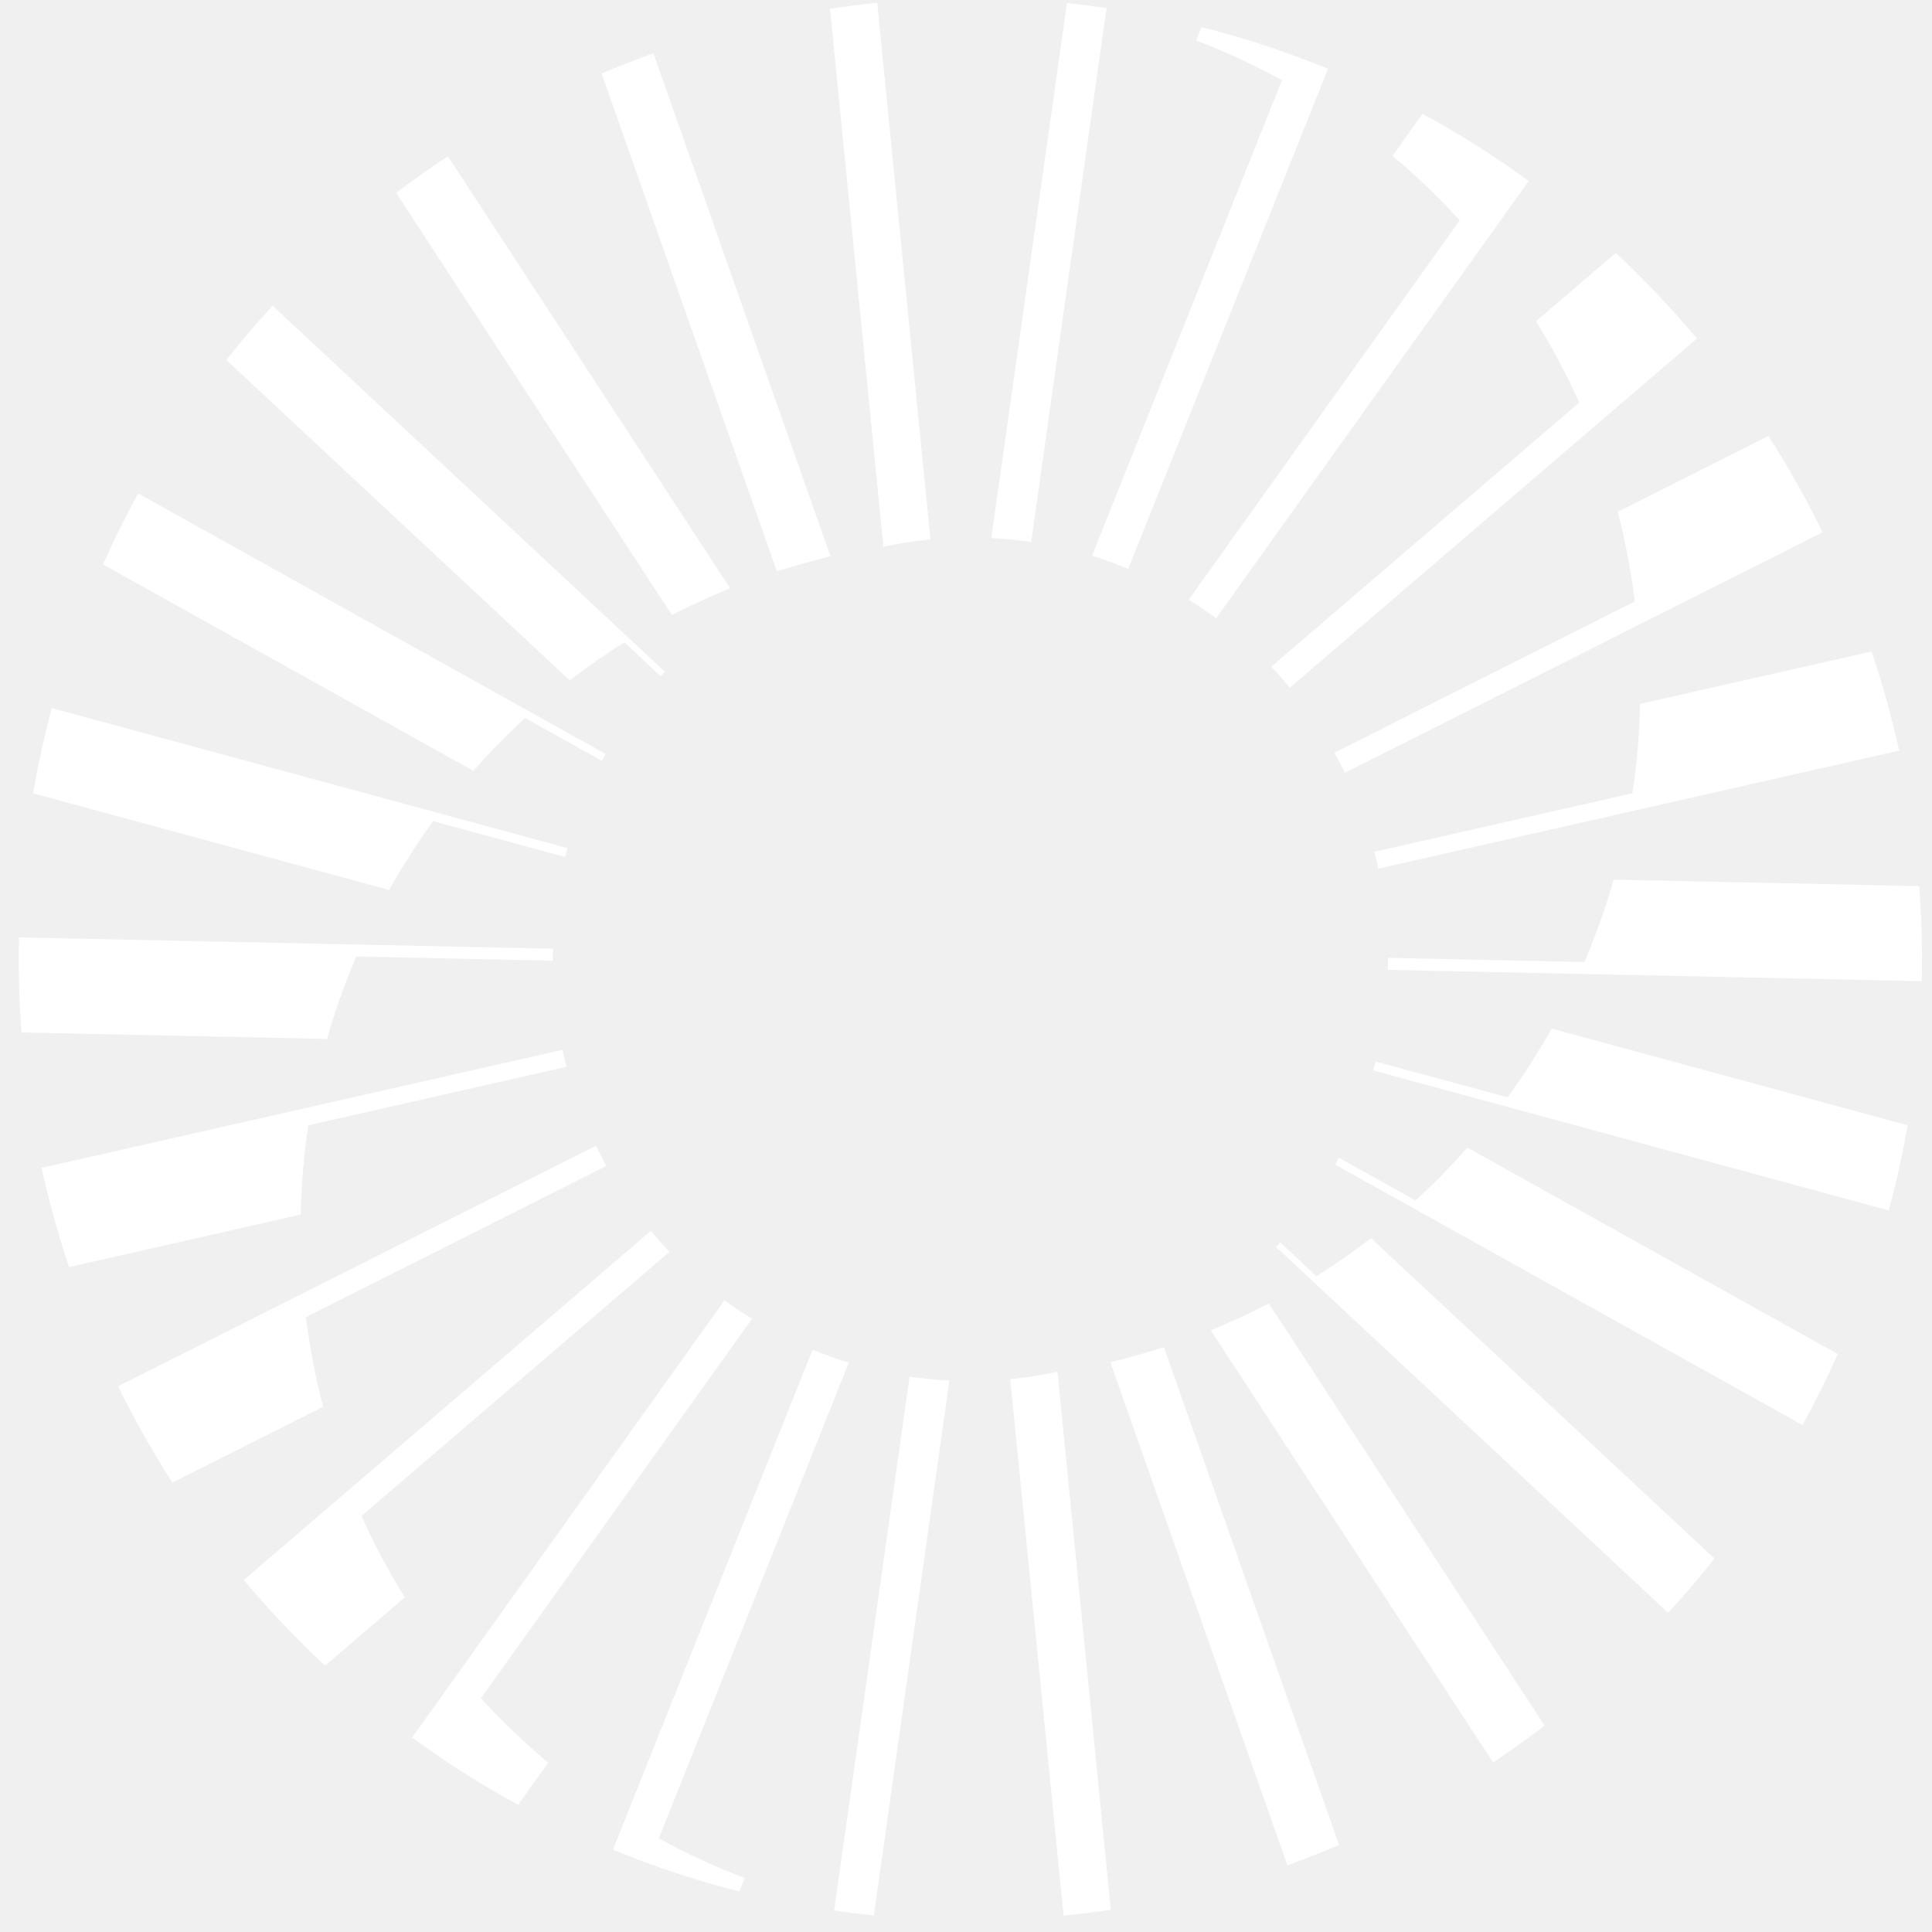
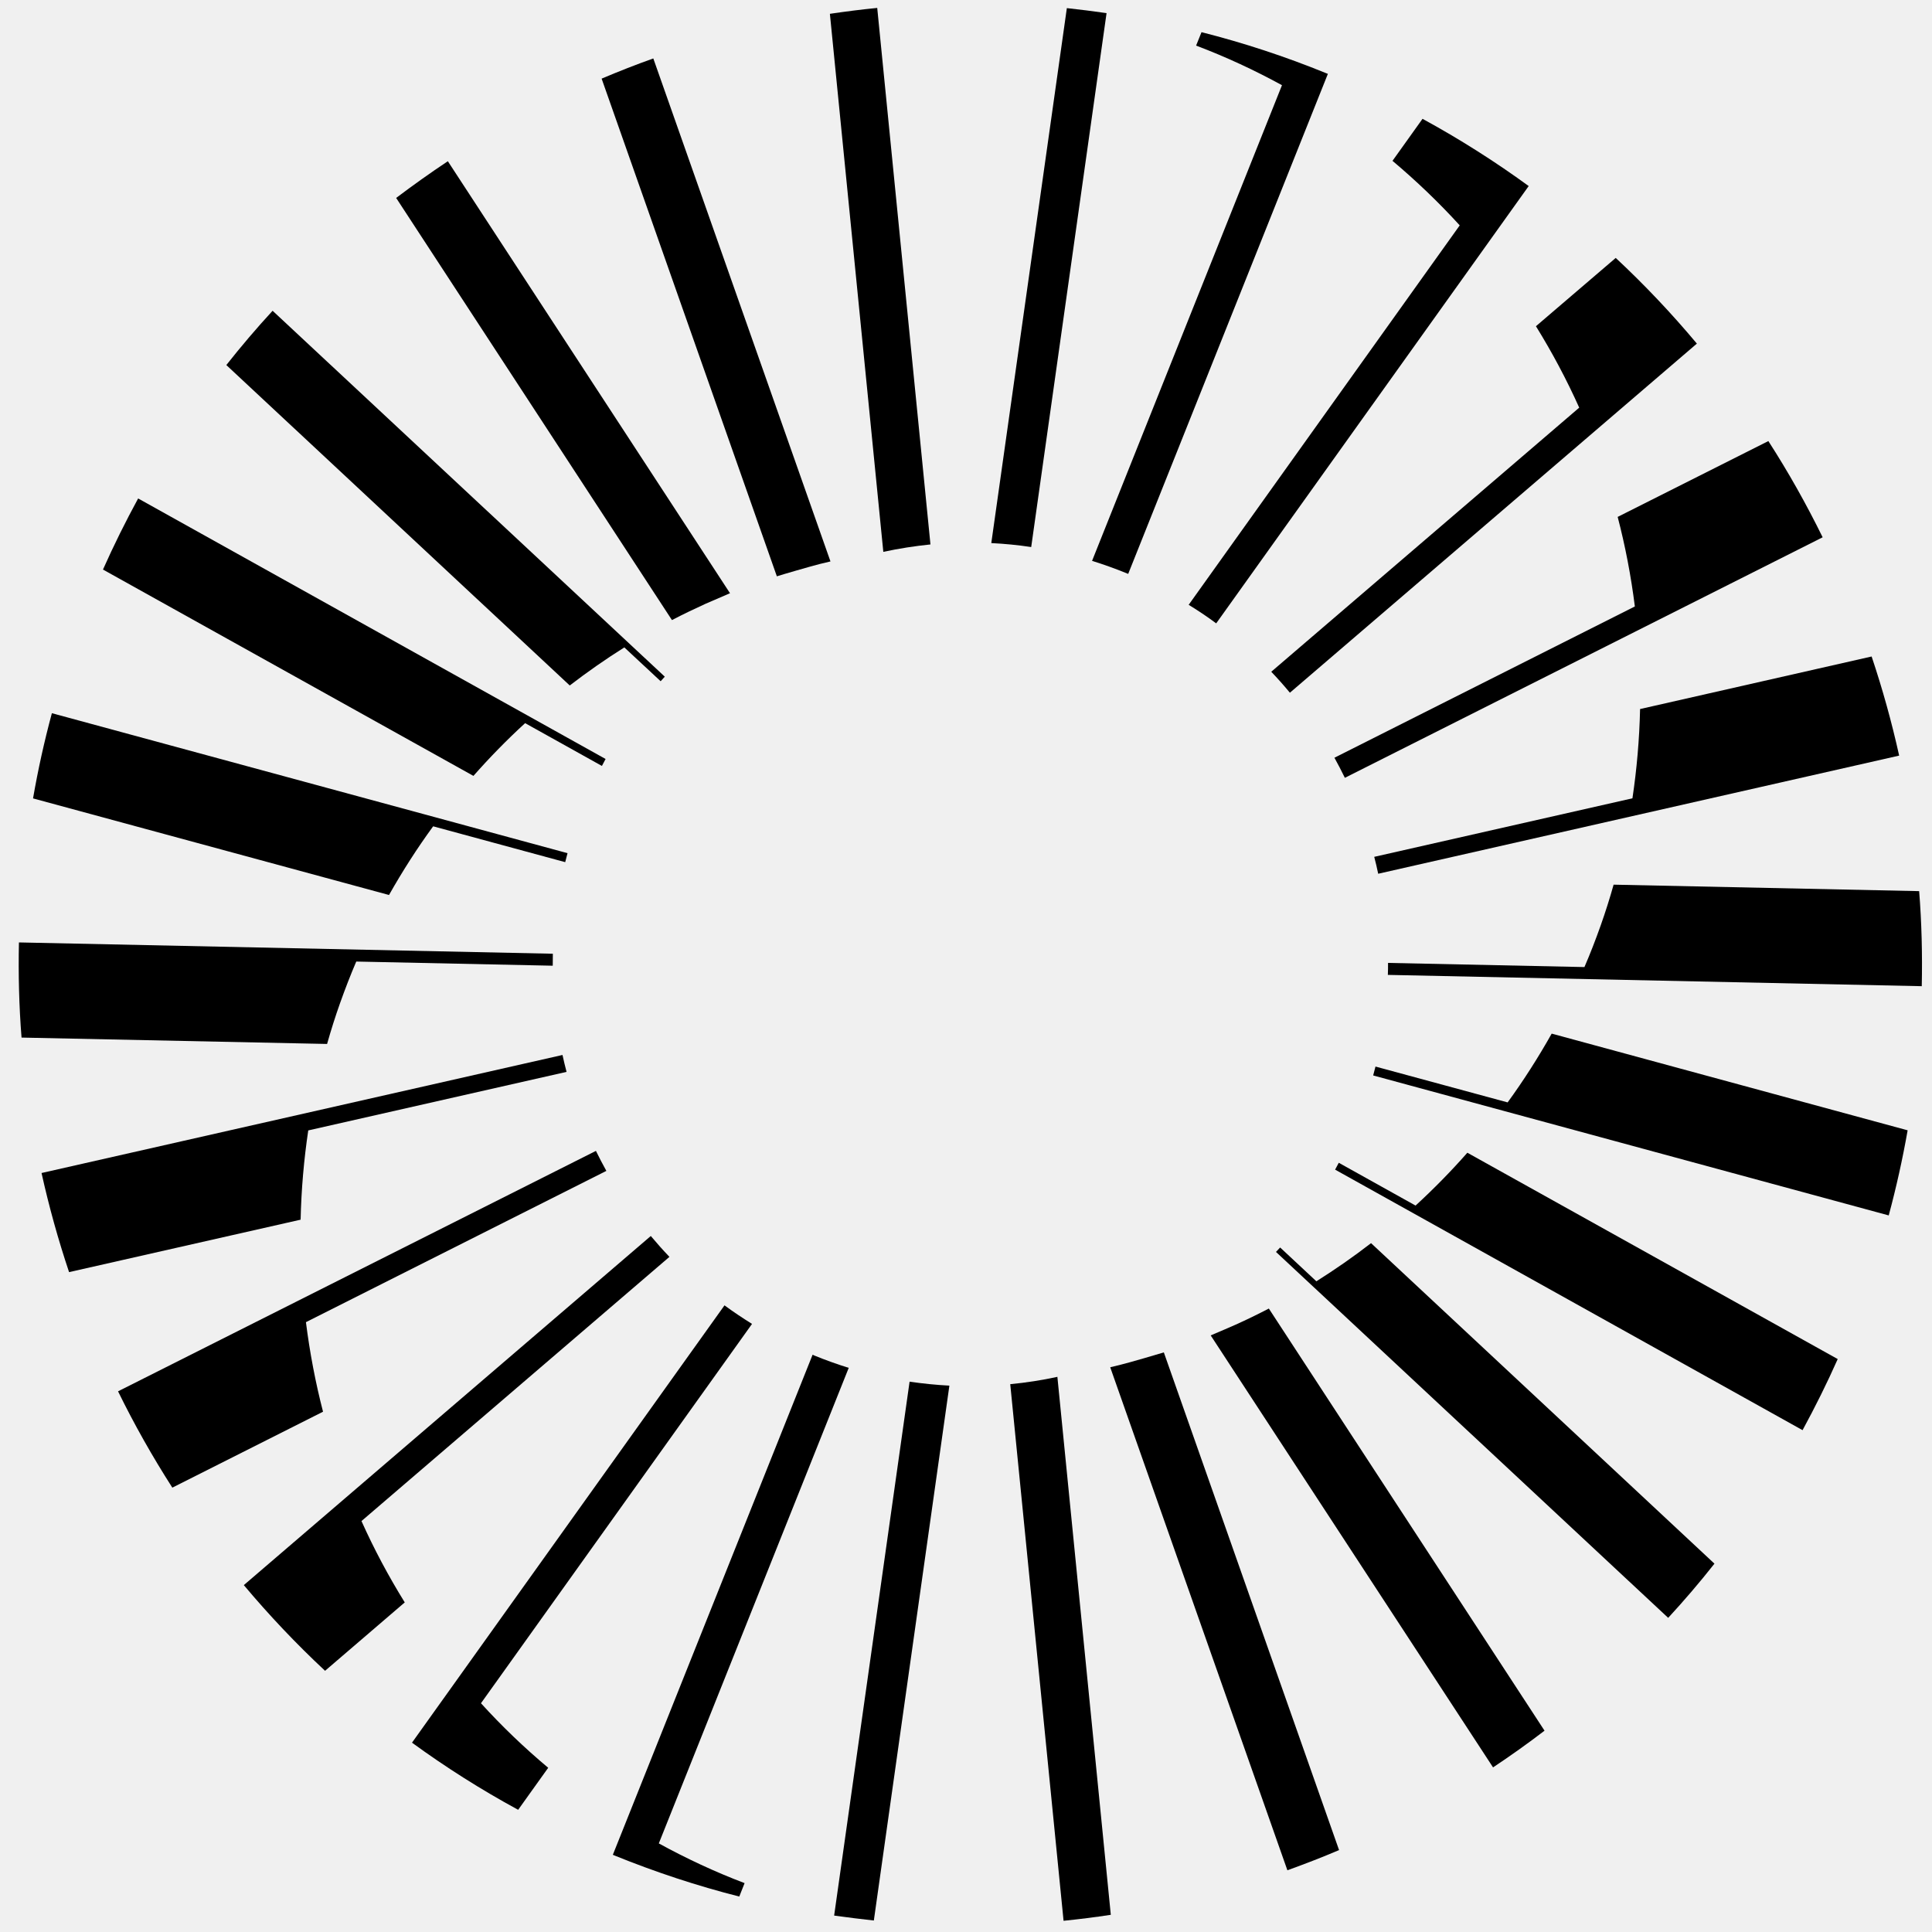
<svg xmlns="http://www.w3.org/2000/svg" width="20" height="20" viewBox="0 0 20 20" fill="none">
-   <g clip-path="url(#clip0_19509_7485)">
-     <path d="M16.705 9.106C16.664 9.249 16.619 9.39 16.57 9.528C16.518 9.674 16.463 9.818 16.402 9.959L14.369 9.916C14.369 9.957 14.369 9.998 14.367 10.04L19.894 10.157C19.901 9.827 19.893 9.499 19.867 9.173L16.704 9.106H16.705Z" fill="white" />
-     <path d="M12.438 0.28L12.383 0.419C12.689 0.536 12.986 0.674 13.271 0.83L11.305 5.753C11.424 5.79 11.544 5.833 11.662 5.882C11.668 5.884 11.674 5.886 11.679 5.889L13.747 0.713C13.741 0.71 13.735 0.708 13.73 0.705C13.303 0.532 12.872 0.39 12.438 0.28Z" fill="white" />
-     <path d="M14.415 1.613C14.662 1.819 14.894 2.043 15.111 2.281L12.305 6.208C12.403 6.269 12.499 6.333 12.59 6.4L15.825 1.874C15.478 1.62 15.111 1.387 14.726 1.178L14.415 1.614V1.613Z" fill="white" />
-     <path d="M15.9 3.325C16.067 3.594 16.217 3.876 16.349 4.167L13.16 6.902C13.227 6.972 13.291 7.044 13.353 7.118L17.566 3.505C17.305 3.193 17.025 2.897 16.726 2.618L15.901 3.325H15.9Z" fill="white" />
-     <path d="M18.307 4.513L16.747 5.299C16.825 5.6 16.884 5.91 16.924 6.226L13.814 7.792C13.852 7.86 13.888 7.93 13.922 8L18.868 5.51C18.7 5.167 18.513 4.835 18.306 4.513H18.307Z" fill="white" />
-     <path d="M16.978 7.287C16.971 7.6 16.945 7.909 16.899 8.212L14.226 8.818C14.241 8.876 14.255 8.934 14.268 8.992L19.66 7.77C19.583 7.423 19.488 7.08 19.375 6.744L16.978 7.287V7.287Z" fill="white" />
-     <path d="M19.748 11.649L16.063 10.648C15.924 10.894 15.772 11.132 15.607 11.359L14.239 10.989C14.232 11.02 14.224 11.05 14.215 11.081L19.552 12.53C19.632 12.237 19.696 11.943 19.748 11.648L19.748 11.649Z" fill="white" />
-     <path d="M15.19 11.88C15.022 12.072 14.843 12.255 14.654 12.427L13.86 11.985C13.847 12.008 13.834 12.032 13.821 12.056L18.66 14.752C18.79 14.514 18.912 14.269 19.024 14.017L15.19 11.88H15.19Z" fill="white" />
-     <path d="M14.193 12.817C14.011 12.957 13.822 13.089 13.628 13.212L13.252 12.861C13.238 12.877 13.224 12.892 13.209 12.908L17.269 16.696C17.435 16.516 17.595 16.328 17.748 16.134L14.193 12.818V12.817Z" fill="white" />
-     <path d="M15.99 17.864L13.135 13.494C13.022 13.553 12.907 13.608 12.791 13.661C12.791 13.661 12.581 13.752 12.534 13.772L15.456 18.244C15.638 18.123 15.816 17.996 15.99 17.864H15.99Z" fill="white" />
-     <path d="M12.049 13.947C12 13.963 11.694 14.053 11.603 14.075C11.603 14.075 11.517 14.096 11.494 14.101L13.327 19.309C13.507 19.244 13.686 19.175 13.862 19.099L12.049 13.947V13.947Z" fill="white" />
-     <path d="M10.947 14.2C10.786 14.235 10.623 14.26 10.458 14.277L11.01 19.831C11.174 19.815 11.337 19.794 11.499 19.77L10.947 14.201V14.2Z" fill="white" />
-     <path d="M9.828 14.291C9.691 14.284 9.554 14.271 9.416 14.251L8.635 19.777C8.772 19.797 8.909 19.814 9.046 19.829L9.828 14.292V14.291Z" fill="white" />
-     <path d="M3.386 10.755C3.426 10.612 3.471 10.471 3.52 10.332C3.572 10.187 3.628 10.043 3.688 9.902L5.722 9.945C5.722 9.903 5.722 9.862 5.723 9.821L0.196 9.704C0.189 10.033 0.198 10.362 0.223 10.688L3.386 10.755H3.386Z" fill="white" />
-     <path d="M7.653 19.581L7.709 19.441C7.402 19.325 7.105 19.187 6.82 19.031L8.786 14.107C8.667 14.07 8.547 14.027 8.429 13.979C8.423 13.977 8.417 13.975 8.412 13.972L6.345 19.148C6.35 19.151 6.356 19.153 6.362 19.155C6.788 19.329 7.219 19.47 7.653 19.581Z" fill="white" />
-     <path d="M5.675 18.248C5.429 18.041 5.196 17.818 4.979 17.58L7.785 13.652C7.687 13.592 7.592 13.528 7.5 13.46L4.266 17.987C4.613 18.241 4.979 18.474 5.364 18.683L5.675 18.247V18.248Z" fill="white" />
-     <path d="M4.19 16.536C4.023 16.266 3.873 15.985 3.742 15.693L6.93 12.959C6.864 12.889 6.8 12.817 6.737 12.742L2.524 16.356C2.785 16.668 3.066 16.964 3.365 17.243L4.19 16.536H4.19Z" fill="white" />
-     <path d="M1.784 15.348L3.345 14.562C3.266 14.26 3.207 13.951 3.167 13.635L6.277 12.069C6.239 12 6.203 11.931 6.169 11.861L1.222 14.351C1.39 14.693 1.578 15.026 1.784 15.348Z" fill="white" />
-     <path d="M3.113 12.573C3.119 12.26 3.146 11.951 3.192 11.649L5.865 11.043C5.85 10.985 5.835 10.927 5.823 10.868L0.43 12.09C0.507 12.437 0.602 12.78 0.715 13.117L3.113 12.573H3.113Z" fill="white" />
-     <path d="M0.342 8.212L4.028 9.213C4.166 8.967 4.318 8.728 4.484 8.501L5.851 8.872C5.859 8.841 5.867 8.811 5.875 8.78L0.537 7.33C0.458 7.623 0.394 7.917 0.342 8.212Z" fill="white" />
-     <path d="M4.9 7.981C5.069 7.788 5.248 7.606 5.436 7.433L6.231 7.876C6.243 7.853 6.256 7.829 6.269 7.805L1.43 5.108C1.3 5.346 1.179 5.591 1.066 5.843L4.901 7.98L4.9 7.981Z" fill="white" />
-     <path d="M5.898 7.044C6.08 6.903 6.269 6.772 6.464 6.649L6.839 7C6.853 6.984 6.867 6.969 6.882 6.953L2.822 3.165C2.656 3.345 2.496 3.532 2.343 3.726L5.898 7.043V7.044Z" fill="white" />
-     <path d="M4.101 1.997L6.956 6.367C7.069 6.308 7.184 6.253 7.3 6.2C7.3 6.2 7.51 6.109 7.558 6.089L4.636 1.617C4.454 1.738 4.276 1.864 4.101 1.997Z" fill="white" />
-     <path d="M8.042 5.913C8.09 5.898 8.397 5.808 8.488 5.786C8.488 5.786 8.573 5.765 8.597 5.759L6.764 0.552C6.583 0.617 6.405 0.686 6.228 0.761L8.042 5.914V5.913Z" fill="white" />
-     <path d="M9.144 5.66C9.305 5.625 9.467 5.6 9.632 5.584L9.081 0.029C8.917 0.046 8.754 0.066 8.592 0.091L9.145 5.66L9.144 5.66Z" fill="white" />
-     <path d="M10.263 5.569C10.4 5.577 10.537 5.59 10.675 5.61L11.455 0.084C11.319 0.064 11.181 0.047 11.045 0.032L10.262 5.569L10.263 5.569Z" fill="white" />
+   <g clip-path="url(#clip0_20343_2105)">
+     <path d="M16.704 9.158C16.664 9.301 16.619 9.442 16.57 9.581C16.518 9.727 16.463 9.87 16.402 10.011L14.369 9.968C14.369 10.01 14.369 10.051 14.367 10.092L19.894 10.209C19.901 9.88 19.893 9.551 19.867 9.225L16.704 9.158Z" fill="black" />
+     <path d="M12.438 0.333L12.382 0.472C12.689 0.588 12.986 0.726 13.271 0.882L11.305 5.806C11.424 5.843 11.544 5.886 11.662 5.934C11.668 5.937 11.674 5.939 11.679 5.941L13.746 0.765C13.741 0.762 13.735 0.76 13.729 0.758C13.303 0.584 12.872 0.443 12.438 0.333Z" fill="black" />
+     <path d="M14.415 1.665C14.661 1.872 14.894 2.095 15.111 2.333L12.305 6.261C12.403 6.321 12.499 6.385 12.59 6.453L15.825 1.926C15.478 1.673 15.111 1.44 14.726 1.23L14.415 1.665Z" fill="black" />
+     <path d="M15.9 3.377C16.067 3.647 16.217 3.928 16.348 4.22L13.16 6.954C13.227 7.024 13.291 7.096 13.353 7.171L17.566 3.557C17.305 3.245 17.025 2.949 16.726 2.67L15.9 3.377Z" fill="black" />
+     <path d="M18.306 4.566L16.746 5.351C16.825 5.653 16.884 5.962 16.924 6.278L13.814 7.844C13.852 7.913 13.888 7.982 13.922 8.052L18.868 5.562C18.7 5.22 18.513 4.887 18.306 4.566Z" fill="black" />
+     <path d="M16.978 7.34C16.971 7.653 16.944 7.962 16.899 8.264L14.226 8.87C14.241 8.928 14.255 8.986 14.267 9.045L19.66 7.822C19.583 7.475 19.488 7.133 19.375 6.796L16.978 7.34Z" fill="black" />
+     <path d="M19.748 11.701L16.063 10.7C15.924 10.947 15.772 11.185 15.607 11.412L14.239 11.041C14.231 11.072 14.223 11.102 14.215 11.133L19.552 12.582C19.631 12.289 19.696 11.995 19.748 11.7L19.748 11.701Z" fill="black" />
+     <path d="M15.19 11.933C15.021 12.125 14.842 12.307 14.654 12.48L13.859 12.037C13.847 12.061 13.834 12.084 13.821 12.108L18.66 14.805C18.79 14.566 18.912 14.321 19.024 14.069L15.19 11.933Z" fill="black" />
+     <path d="M14.193 12.869C14.011 13.01 13.822 13.141 13.627 13.264L13.252 12.914C13.238 12.929 13.223 12.944 13.209 12.96L17.269 16.748C17.435 16.568 17.595 16.381 17.748 16.187L14.193 12.869Z" fill="black" />
+     <path d="M15.989 17.916L13.135 13.546C13.021 13.605 12.907 13.661 12.791 13.713C12.791 13.713 12.581 13.805 12.533 13.824L15.456 18.296C15.638 18.175 15.815 18.049 15.989 17.916Z" fill="black" />
+     <path d="M12.048 14C12 14.015 11.693 14.105 11.603 14.127C11.603 14.127 11.517 14.148 11.493 14.154L13.327 19.361C13.507 19.296 13.686 19.227 13.862 19.152L12.048 14Z" fill="black" />
+     <path d="M10.946 14.253C10.786 14.288 10.623 14.313 10.458 14.329L11.01 19.884C11.174 19.867 11.337 19.847 11.499 19.822L10.946 14.253Z" fill="black" />
+     <path d="M9.828 14.344C9.691 14.337 9.554 14.323 9.416 14.303L8.635 19.83C8.772 19.849 8.909 19.866 9.046 19.881L9.828 14.344Z" fill="black" />
+     <path d="M3.386 10.807C3.426 10.665 3.471 10.523 3.52 10.385C3.572 10.239 3.627 10.096 3.688 9.954L5.722 9.997C5.722 9.956 5.722 9.915 5.723 9.873L0.196 9.756C0.189 10.086 0.197 10.415 0.223 10.741L3.386 10.807Z" fill="black" />
+     <path d="M7.653 19.633L7.708 19.494C7.402 19.378 7.105 19.239 6.82 19.083L8.786 14.16C8.667 14.123 8.547 14.08 8.429 14.032C8.423 14.029 8.417 14.027 8.412 14.024L6.344 19.201C6.35 19.203 6.356 19.205 6.361 19.208C6.788 19.381 7.219 19.523 7.653 19.633Z" fill="black" />
+     <path d="M5.675 18.3C5.429 18.094 5.196 17.871 4.979 17.632L7.785 13.705C7.687 13.644 7.591 13.58 7.5 13.513L4.265 18.04C4.612 18.293 4.979 18.526 5.364 18.735L5.675 18.3Z" fill="black" />
+     <path d="M4.19 16.588C4.023 16.319 3.873 16.038 3.742 15.746L6.93 13.011C6.863 12.941 6.799 12.869 6.737 12.795L2.524 16.409C2.785 16.72 3.065 17.016 3.365 17.296L4.19 16.588Z" fill="black" />
+     <path d="M1.784 15.4L3.344 14.614C3.266 14.313 3.207 14.003 3.167 13.687L6.277 12.121C6.239 12.053 6.203 11.983 6.169 11.914L1.222 14.403C1.39 14.746 1.578 15.079 1.784 15.4Z" fill="black" />
+     <path d="M3.112 12.626C3.119 12.313 3.146 12.004 3.191 11.702L5.865 11.096C5.85 11.038 5.835 10.979 5.823 10.921L0.43 12.143C0.507 12.49 0.602 12.832 0.715 13.169L3.112 12.626Z" fill="black" />
+     <path d="M0.342 8.265L4.027 9.265C4.166 9.019 4.318 8.781 4.484 8.554L5.851 8.925C5.859 8.894 5.867 8.863 5.875 8.832L0.537 7.383C0.458 7.676 0.393 7.97 0.342 8.265Z" fill="black" />
+     <path d="M4.9 8.033C5.069 7.841 5.248 7.658 5.436 7.486L6.231 7.929C6.243 7.905 6.256 7.881 6.269 7.857L1.43 5.16C1.3 5.399 1.178 5.644 1.066 5.896L4.901 8.032L4.9 8.033Z" fill="black" />
+     <path d="M5.898 7.096C6.08 6.956 6.269 6.824 6.463 6.702L6.839 7.052C6.853 7.036 6.867 7.021 6.882 7.005L2.822 3.217C2.656 3.397 2.496 3.585 2.343 3.779L5.898 7.096Z" fill="black" />
+     <path d="M4.101 2.049L6.956 6.419C7.069 6.36 7.184 6.305 7.3 6.252C7.3 6.252 7.51 6.161 7.557 6.141L4.636 1.669C4.454 1.79 4.276 1.917 4.101 2.049Z" fill="black" />
+     <path d="M8.042 5.966C8.09 5.95 8.397 5.861 8.488 5.838C8.488 5.838 8.573 5.817 8.597 5.812L6.763 0.605C6.583 0.669 6.405 0.739 6.228 0.814L8.042 5.966Z" fill="black" />
+     <path d="M9.144 5.713C9.305 5.678 9.467 5.653 9.632 5.636L9.081 0.082C8.917 0.098 8.754 0.119 8.591 0.143L9.144 5.712L9.144 5.713Z" fill="black" />
+     <path d="M10.263 5.622C10.4 5.629 10.537 5.642 10.675 5.663L11.455 0.136C11.318 0.116 11.181 0.099 11.044 0.084L10.262 5.621L10.263 5.622Z" fill="black" />
  </g>
  <defs>
-     <clipPath id="clip0_19509_7485">
+     <clipPath id="clip0_20343_2105">
      <rect width="20" height="20" fill="white" />
    </clipPath>
  </defs>
</svg>
